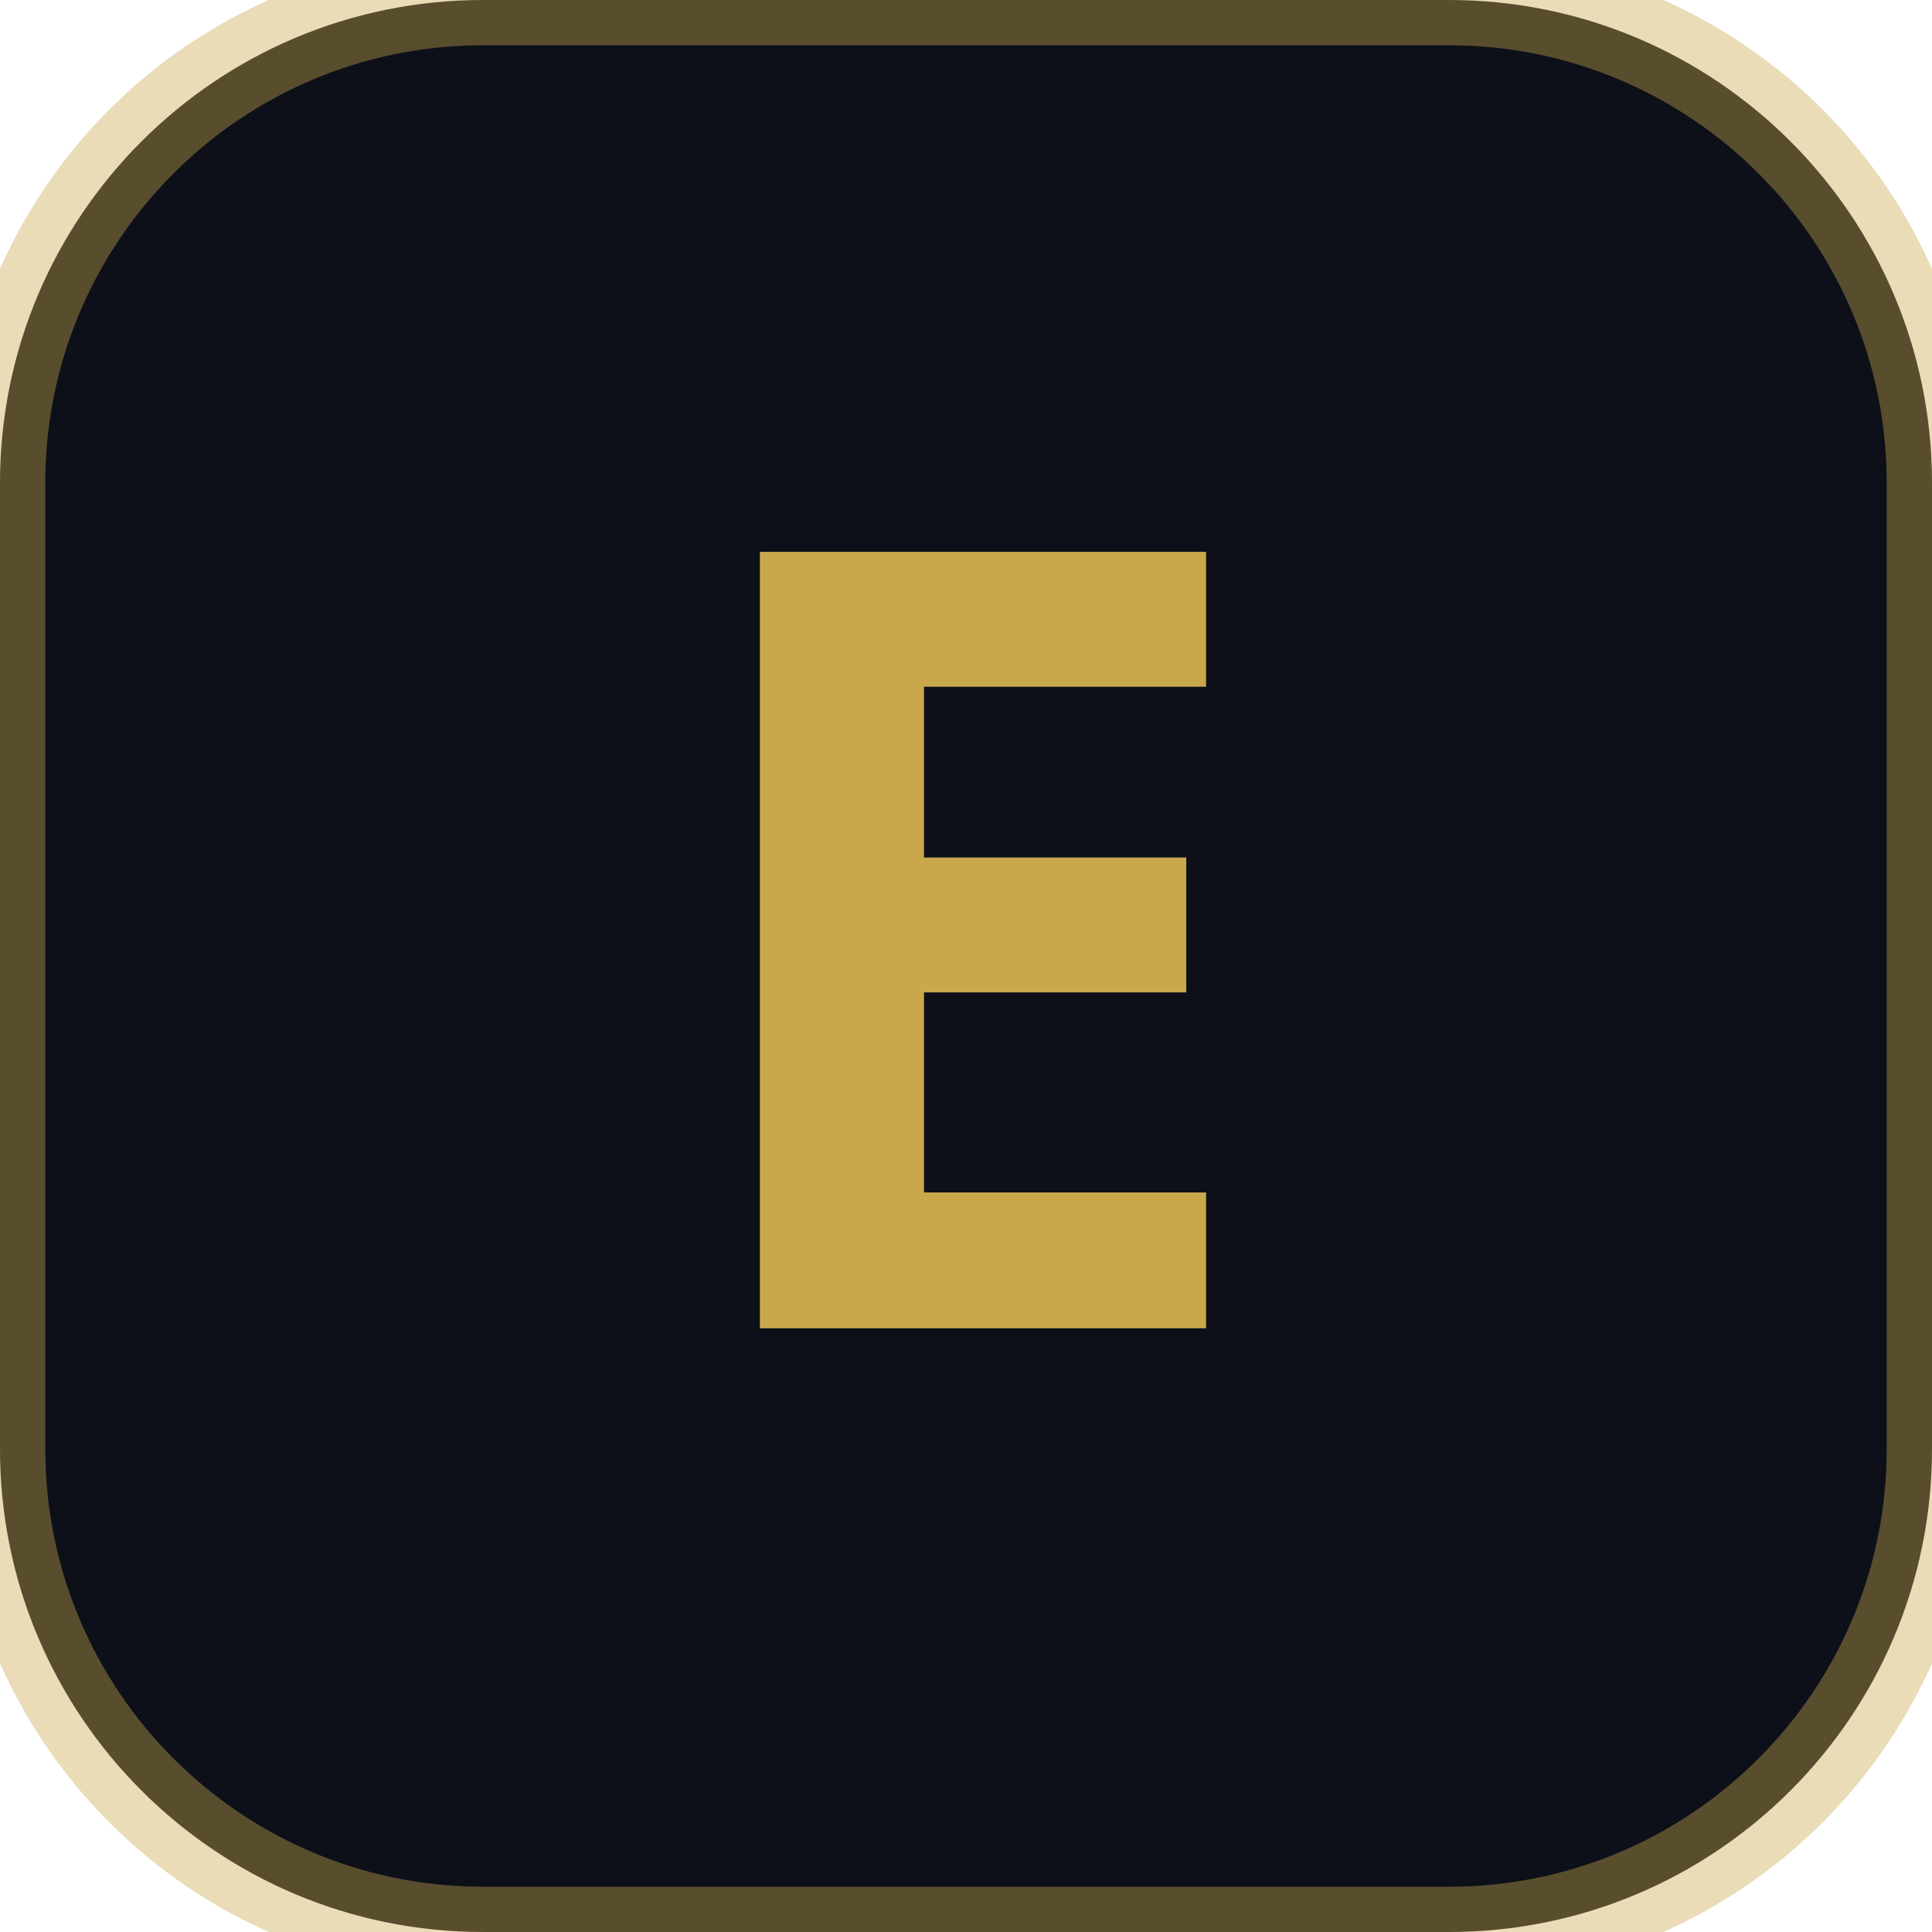
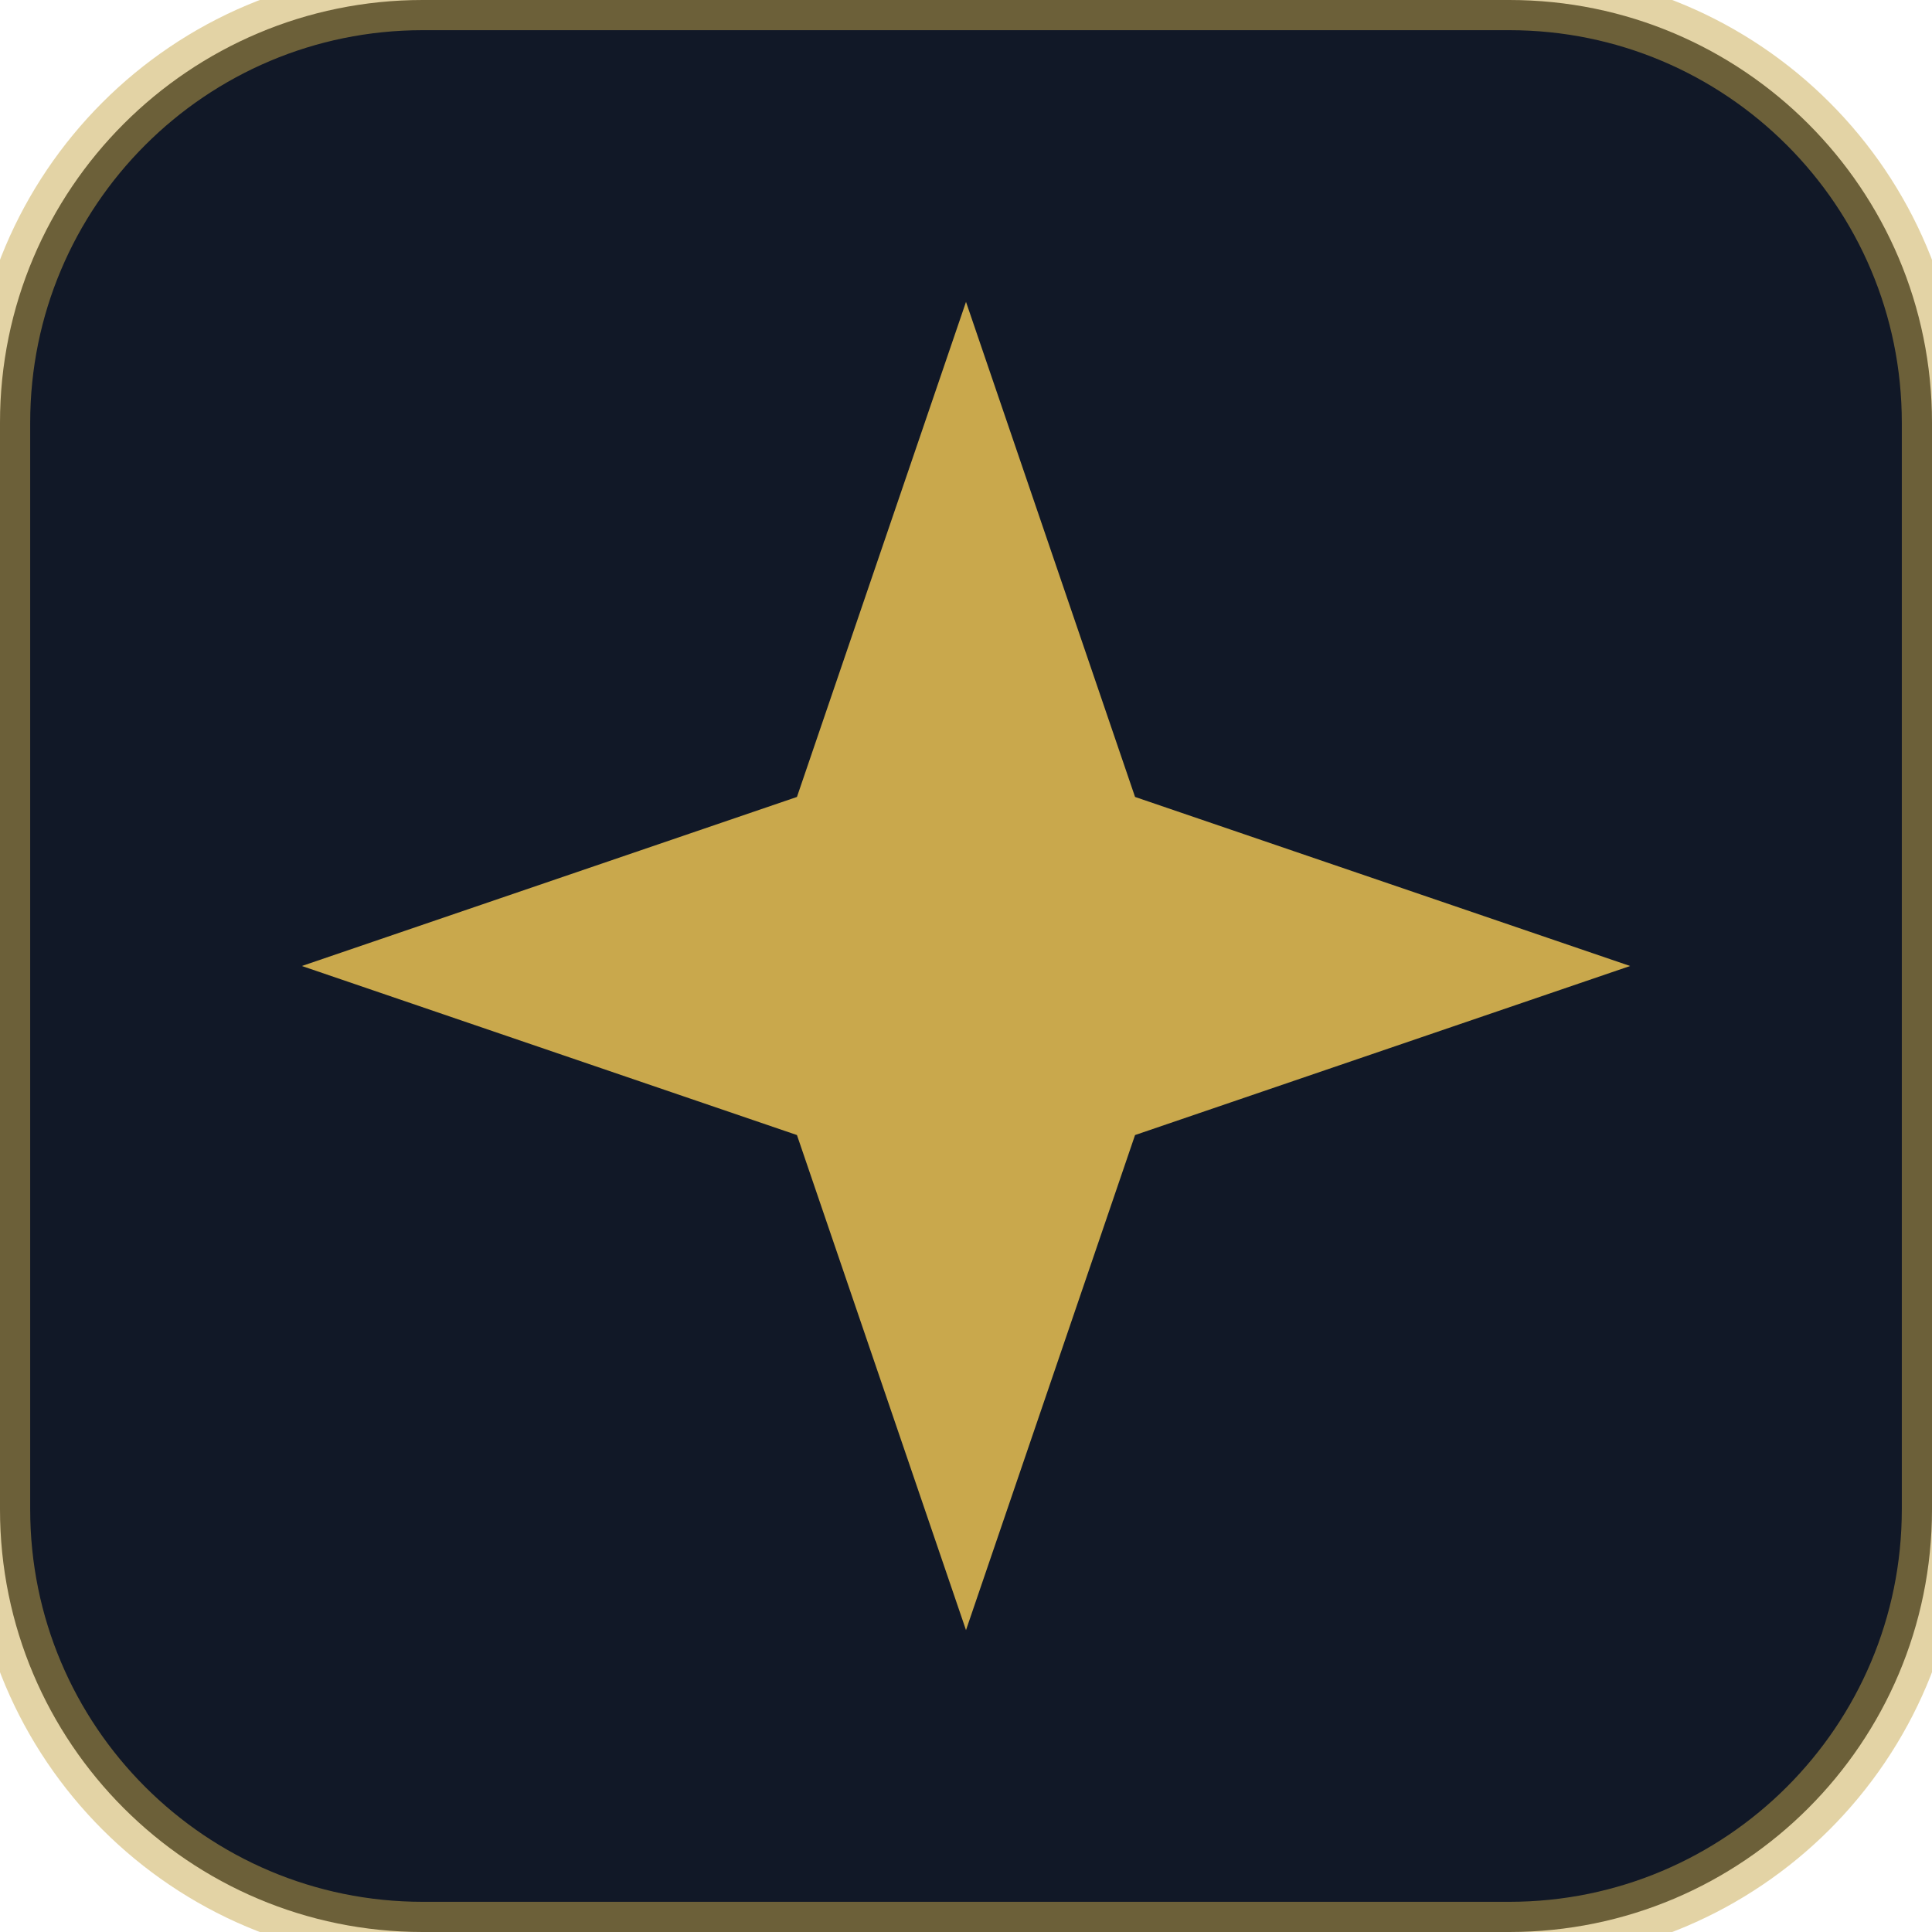
<svg xmlns="http://www.w3.org/2000/svg" viewBox="0 0 32 32">
-   <rect width="32" height="32" rx="8" fill="#0d1019" />
-   <rect width="32" height="32" rx="8" fill="none" stroke="#c9a84c" stroke-width="1.5" stroke-opacity="0.4" />
-   <text x="16" y="22" font-family="ui-sans-serif, system-ui, sans-serif" font-size="18" font-weight="700" fill="#c9a84c" text-anchor="middle">E</text>
+   <rect width="32" height="32" rx="7" fill="#111827" />
+   <rect width="32" height="32" rx="7" fill="none" stroke="#c9a84c" stroke-width="1" stroke-opacity="0.5" />
+   <polygon points="16,5 18.8,13.2 27,16 18.8,18.8 16,27 13.2,18.8 5,16 13.2,13.2" fill="#c9a84c" />
</svg>
